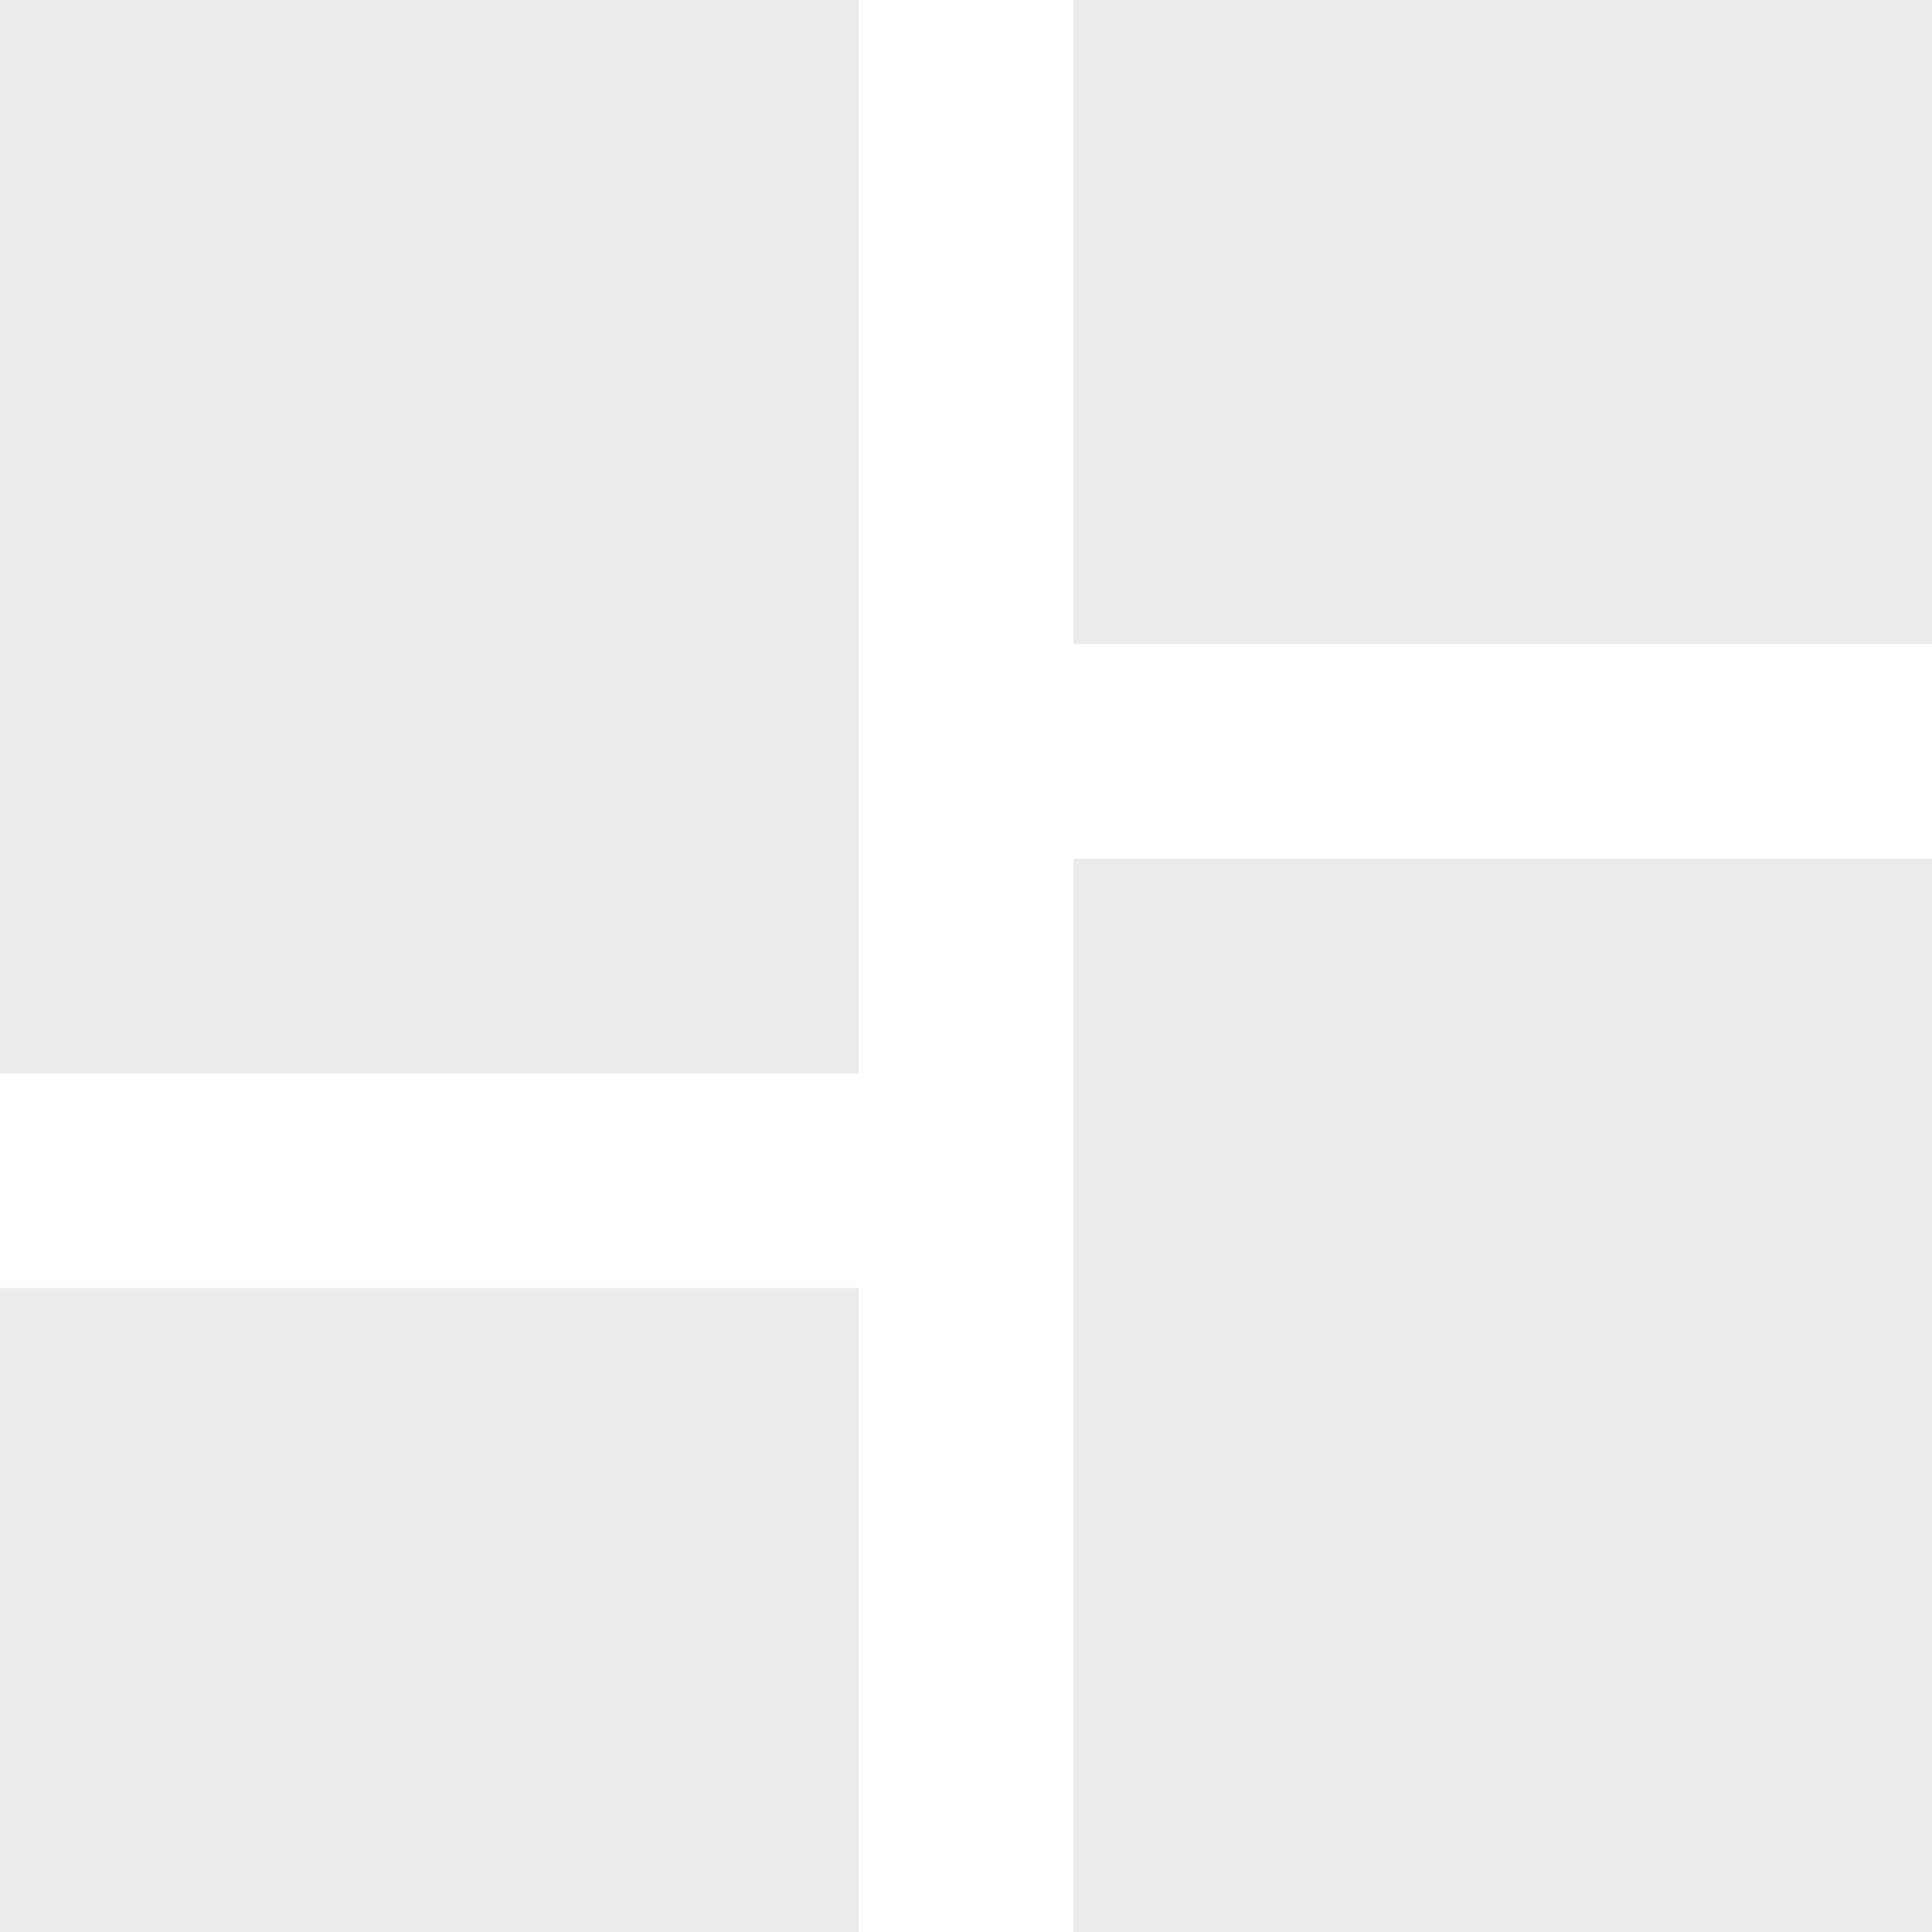
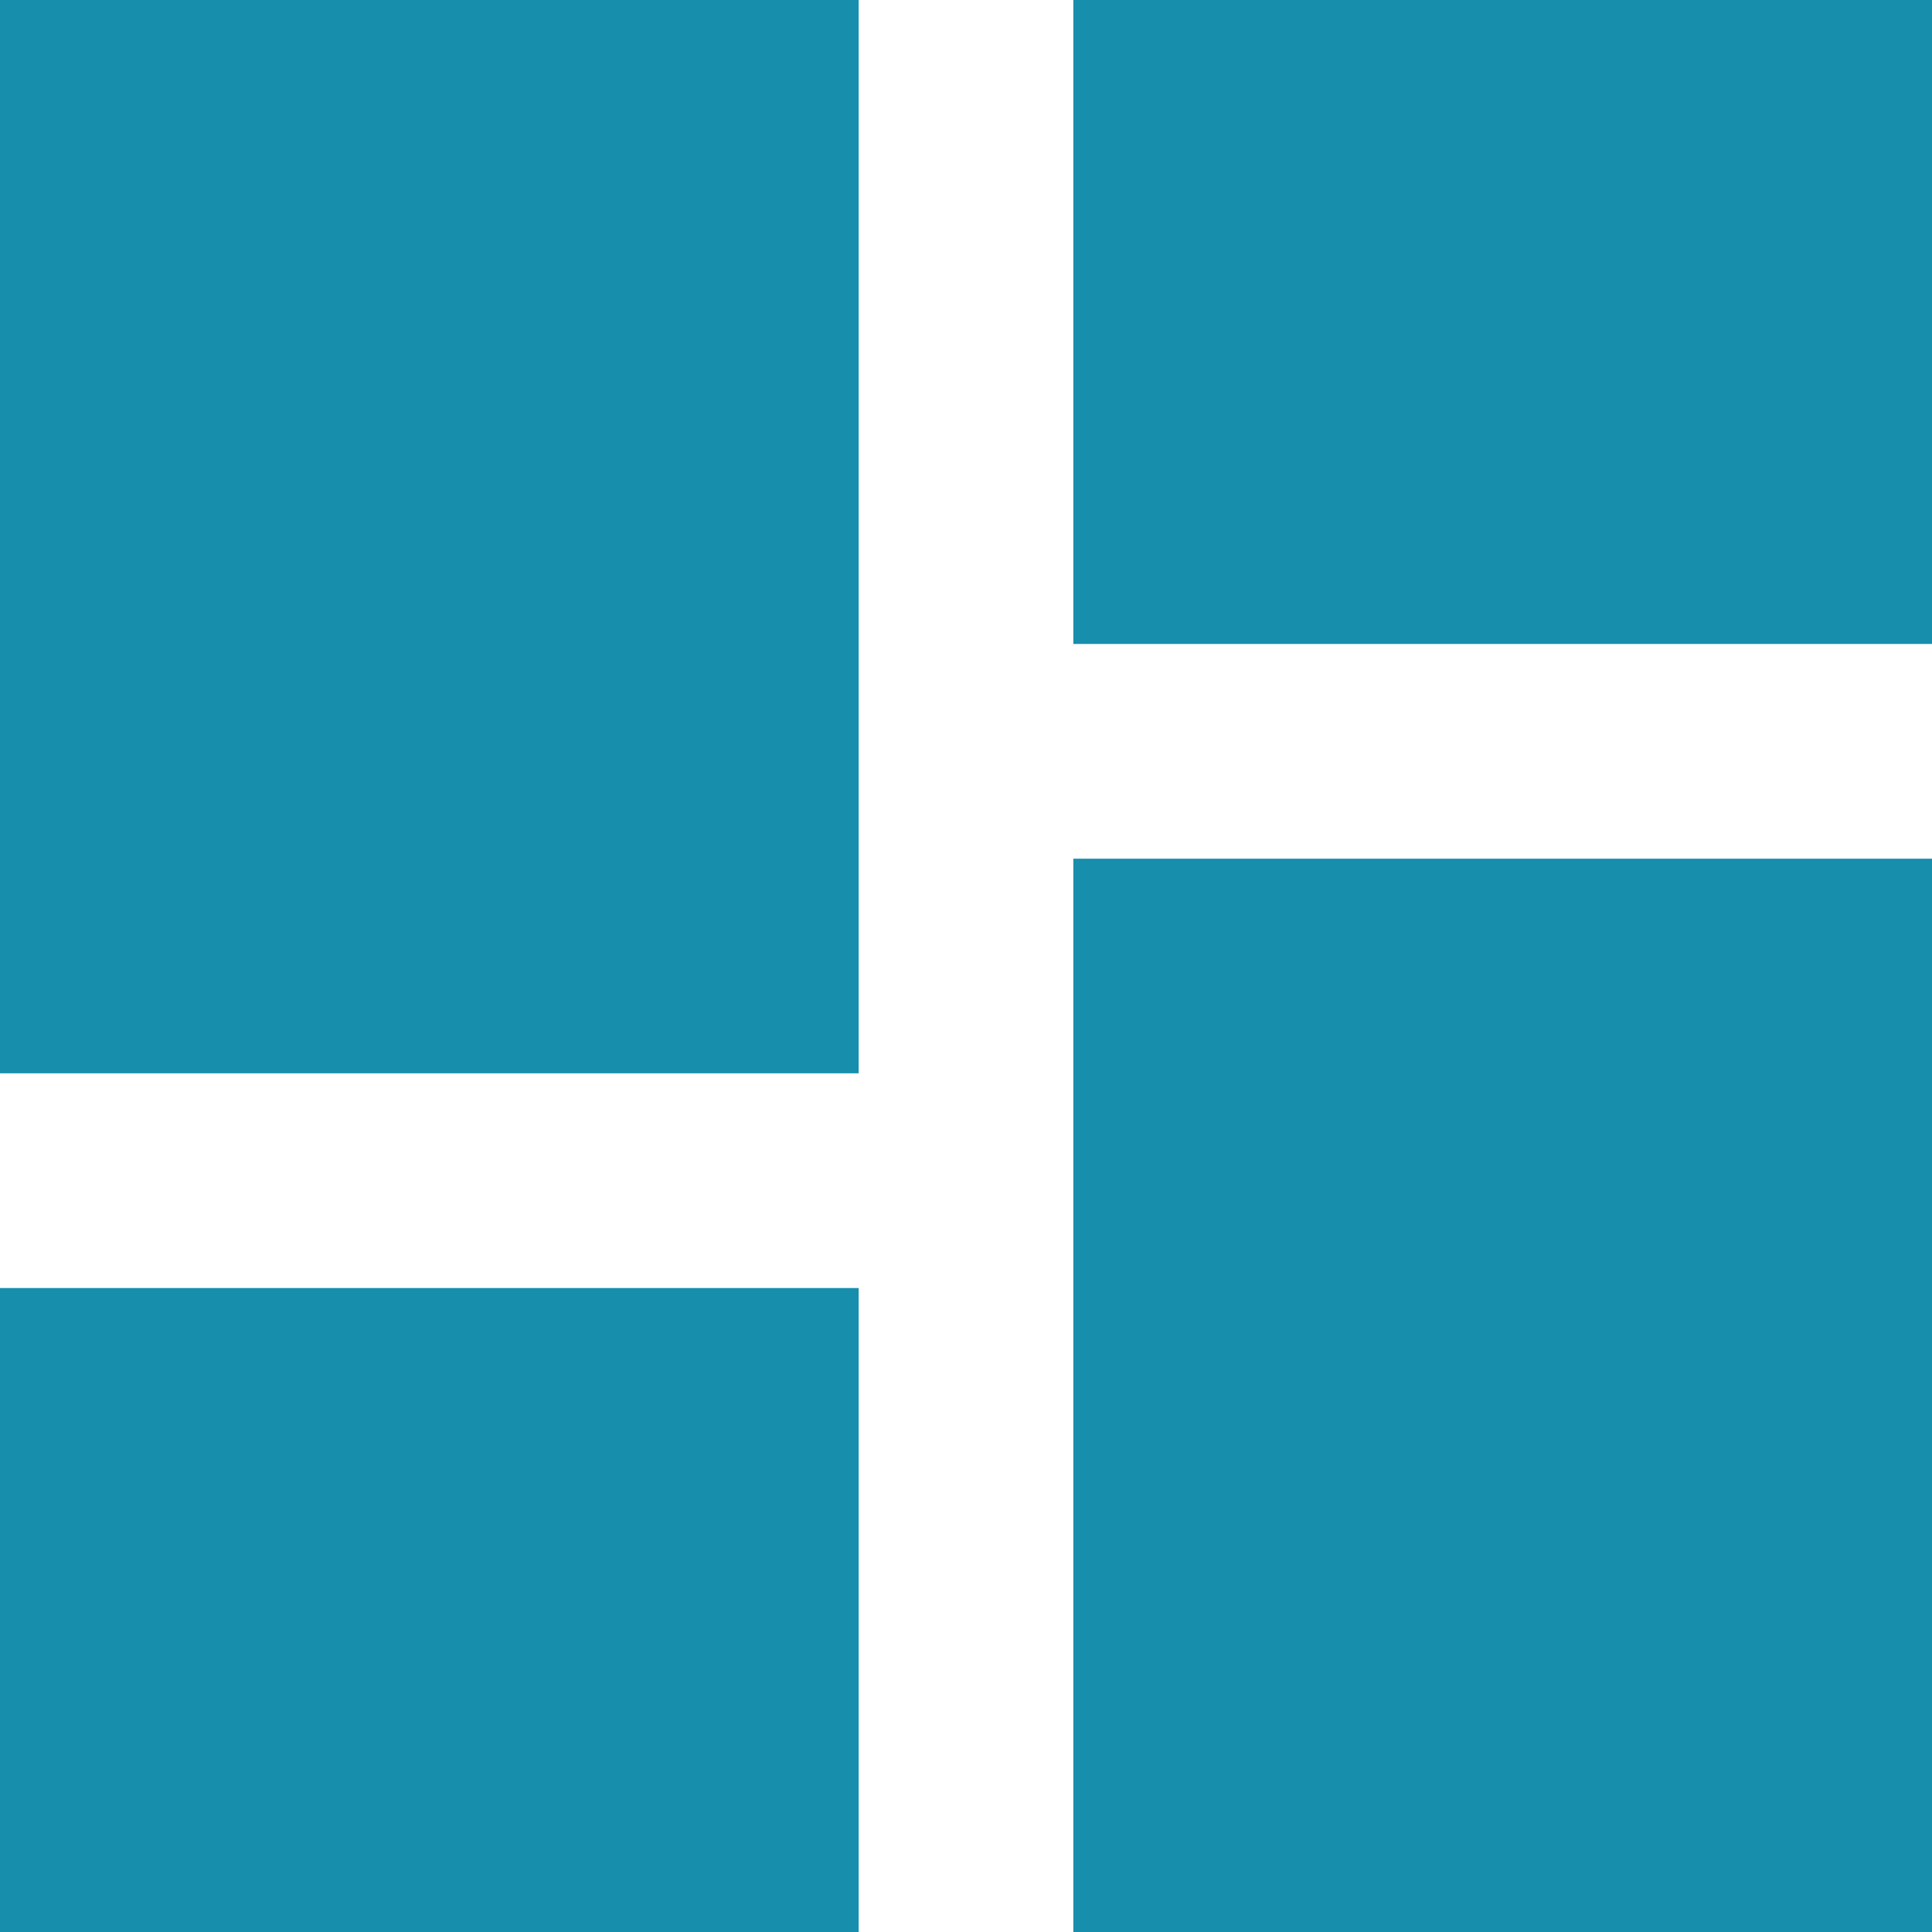
<svg xmlns="http://www.w3.org/2000/svg" width="22" height="22" viewBox="0 0 22 22" fill="none">
-   <path d="M0 12.222H9.778V0H0V12.222ZM0 22H9.778V14.667H0V22ZM12.222 22H22V9.778H12.222V22ZM12.222 0V7.333H22V0H12.222Z" fill="#EBEBEB" />
+   <path d="M0 12.222H9.778V0H0V12.222ZM0 22H9.778V14.667H0V22ZM12.222 22H22V9.778H12.222V22ZM12.222 0V7.333H22V0H12.222Z" fill="#178fac" />
</svg>
